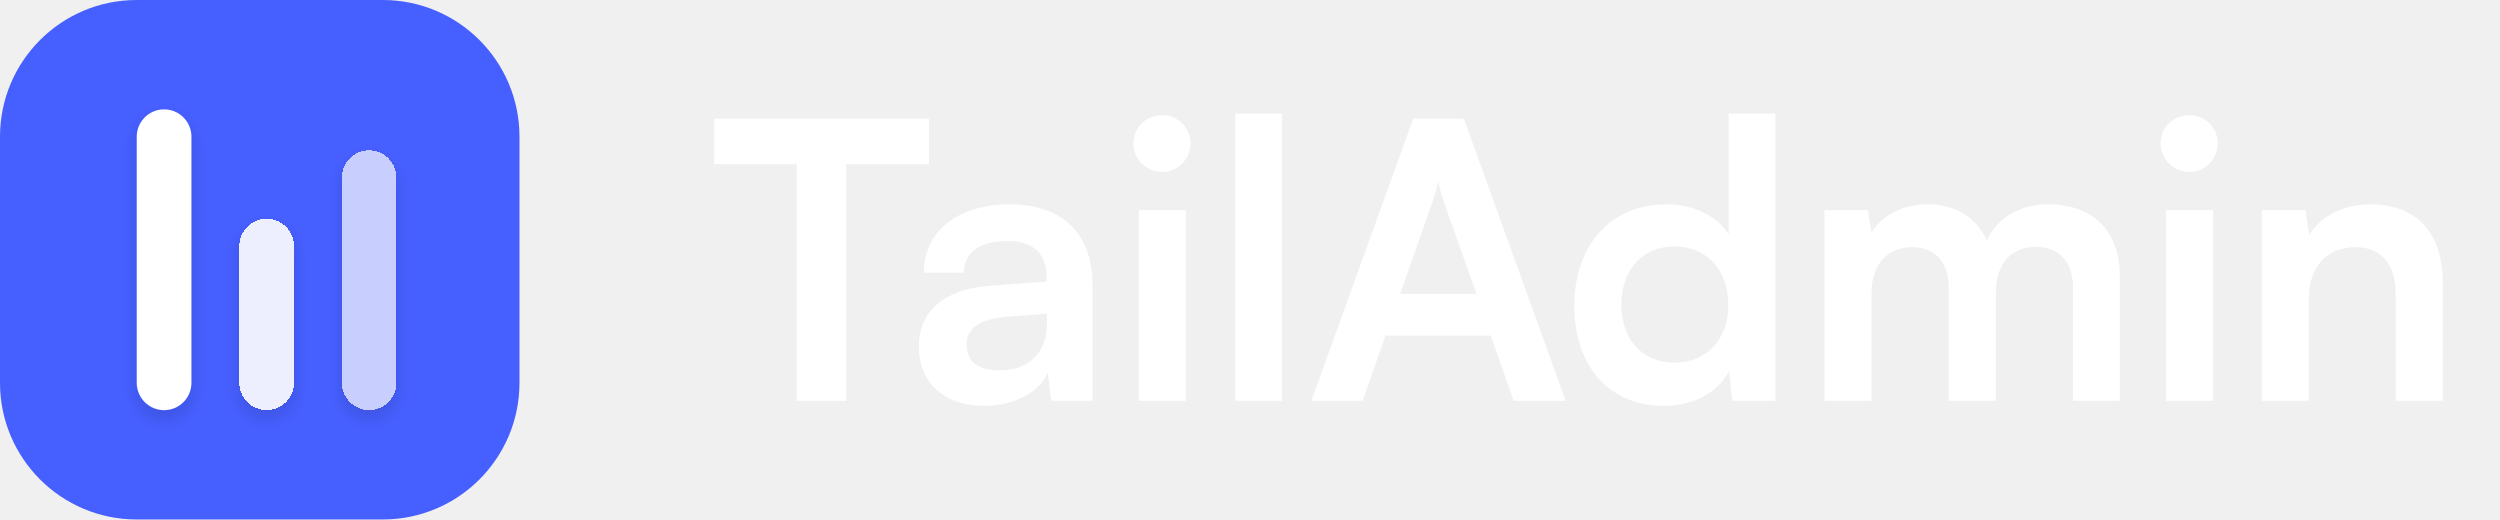
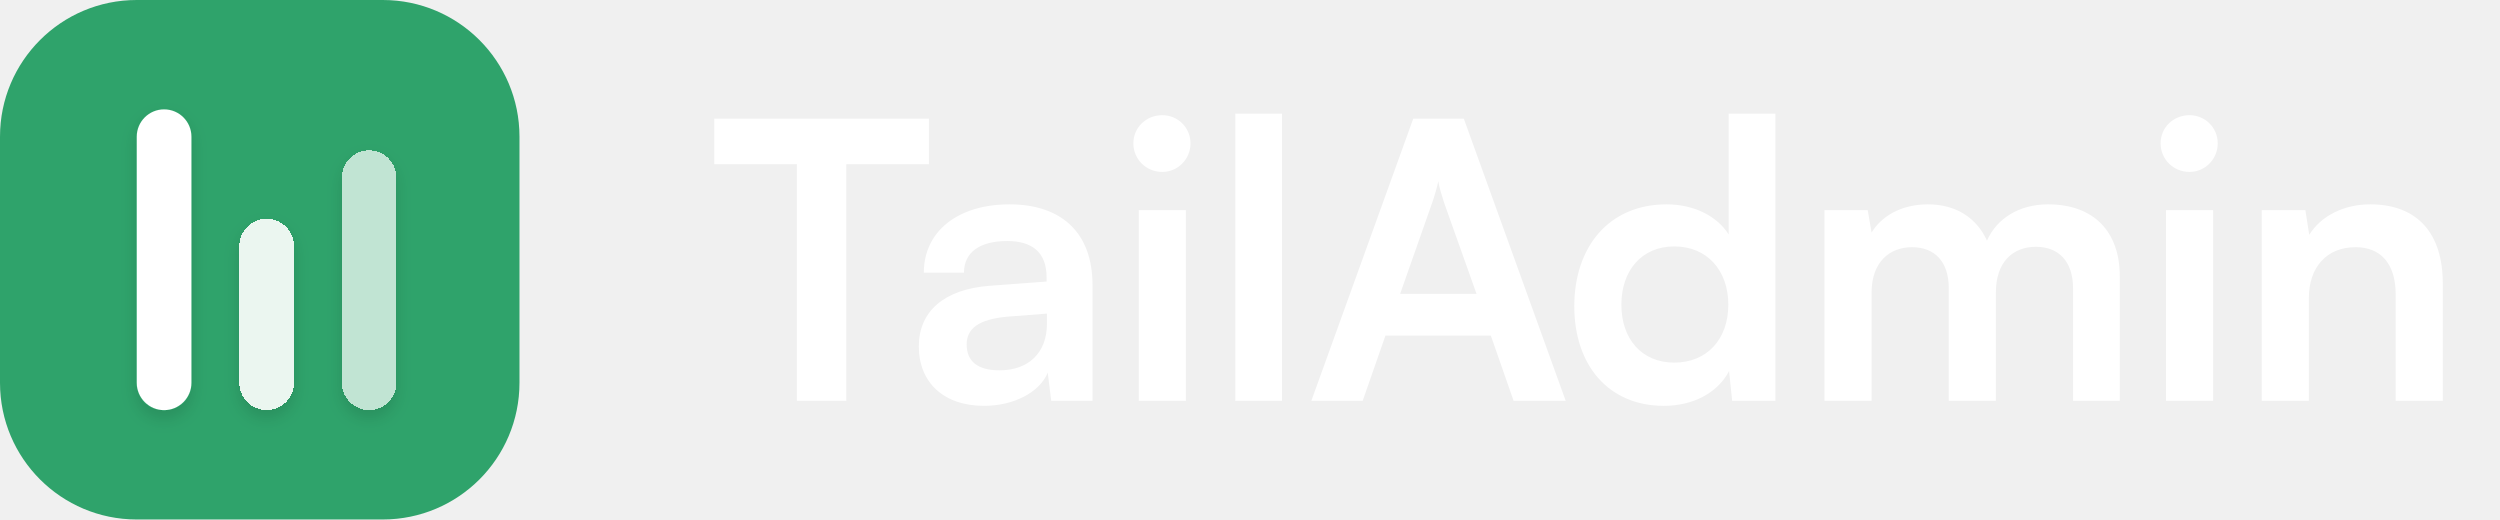
<svg xmlns="http://www.w3.org/2000/svg" width="154" height="32" viewBox="0 0 154 32" fill="none">
-   <path d="M0 8.421C0 3.77 3.77 0 8.421 0H23.579C28.23 0 32 3.77 32 8.421V23.579C32 28.23 28.23 32 23.579 32H8.421C3.77 32 0 28.23 0 23.579V8.421Z" fill="#465FFF" />
+   <path d="M0 8.421C0 3.77 3.77 0 8.421 0H23.579C28.23 0 32 3.77 32 8.421V23.579C32 28.23 28.23 32 23.579 32H8.421C3.77 32 0 28.23 0 23.579V8.421Z" fill="#2fa36b" />
  <g filter="url(#filter0_d_1608_324)">
    <path d="M8.424 8.422C8.424 7.491 9.178 6.737 10.108 6.737C11.038 6.737 11.792 7.491 11.792 8.422V23.579C11.792 24.51 11.038 25.264 10.108 25.264C9.178 25.264 8.424 24.51 8.424 23.579V8.422Z" fill="white" />
  </g>
  <g filter="url(#filter1_d_1608_324)">
    <path d="M14.742 15.157C14.742 14.227 15.496 13.473 16.426 13.473C17.357 13.473 18.111 14.227 18.111 15.157V23.578C18.111 24.508 17.357 25.262 16.426 25.262C15.496 25.262 14.742 24.508 14.742 23.578V15.157Z" fill="white" fill-opacity="0.9" shape-rendering="crispEdges" />
  </g>
  <g filter="url(#filter2_d_1608_324)">
    <path d="M21.055 10.946C21.055 10.016 21.809 9.262 22.739 9.262C23.669 9.262 24.423 10.016 24.423 10.946V23.578C24.423 24.508 23.669 25.262 22.739 25.262C21.809 25.262 21.055 24.508 21.055 23.578V10.946Z" fill="white" fill-opacity="0.7" shape-rendering="crispEdges" />
  </g>
  <path d="M44 10.115H49.089V24.691H52.132V10.115H57.221V7.309H44V10.115Z" fill="white" />
  <path d="M60.617 25C62.448 25 64.042 24.168 64.541 22.955L64.755 24.691H67.299V17.558C67.299 14.3 65.349 12.588 62.187 12.588C59.001 12.588 56.908 14.252 56.908 16.797H59.381C59.381 15.56 60.332 14.847 62.044 14.847C63.518 14.847 64.47 15.489 64.47 17.082V17.343L60.95 17.605C58.168 17.819 56.599 19.174 56.599 21.338C56.599 23.549 58.121 25 60.617 25ZM61.569 22.812C60.261 22.812 59.547 22.289 59.547 21.219C59.547 20.268 60.237 19.674 62.044 19.507L64.493 19.317V19.935C64.493 21.742 63.352 22.812 61.569 22.812Z" fill="white" />
  <path d="M71.6 10.591C72.551 10.591 73.335 9.806 73.335 8.831C73.335 7.856 72.551 7.095 71.6 7.095C70.601 7.095 69.816 7.856 69.816 8.831C69.816 9.806 70.601 10.591 71.6 10.591ZM70.149 24.691H73.05V12.944H70.149V24.691Z" fill="white" />
  <path d="M78.972 24.691V7H76.095V24.691H78.972Z" fill="white" />
  <path d="M83.941 24.691L85.344 20.672H91.835L93.238 24.691H96.448L90.171 7.309H87.056L80.778 24.691H83.941ZM88.221 12.493C88.387 12.017 88.53 11.494 88.601 11.161C88.649 11.518 88.815 12.041 88.958 12.493L90.955 18.104H86.247L88.221 12.493Z" fill="white" />
  <path d="M102.493 25C104.276 25 105.798 24.215 106.511 22.86L106.701 24.691H109.364V7H106.487V14.443C105.75 13.277 104.3 12.588 102.659 12.588C99.116 12.588 96.976 15.203 96.976 18.865C96.976 22.503 99.092 25 102.493 25ZM103.135 22.337C101.113 22.337 99.877 20.863 99.877 18.77C99.877 16.678 101.113 15.18 103.135 15.18C105.156 15.18 106.464 16.654 106.464 18.77C106.464 20.886 105.156 22.337 103.135 22.337Z" fill="white" />
  <path d="M115.289 24.691V18.033C115.289 16.131 116.406 15.227 117.785 15.227C119.164 15.227 120.044 16.107 120.044 17.748V24.691H122.945V18.033C122.945 16.107 124.015 15.203 125.418 15.203C126.797 15.203 127.701 16.083 127.701 17.771V24.691H130.578V17.011C130.578 14.3 129.008 12.588 126.155 12.588C124.372 12.588 122.993 13.468 122.398 14.823C121.78 13.468 120.543 12.588 118.76 12.588C117.072 12.588 115.883 13.349 115.289 14.324L115.051 12.944H112.388V24.691H115.289Z" fill="white" />
  <path d="M134.876 10.591C135.827 10.591 136.612 9.806 136.612 8.831C136.612 7.856 135.827 7.095 134.876 7.095C133.877 7.095 133.093 7.856 133.093 8.831C133.093 9.806 133.877 10.591 134.876 10.591ZM133.426 24.691H136.327V12.944H133.426V24.691Z" fill="white" />
  <path d="M142.225 24.691V18.366C142.225 16.464 143.318 15.227 145.102 15.227C146.6 15.227 147.575 16.178 147.575 18.152V24.691H150.476V17.462C150.476 14.419 148.954 12.588 146.005 12.588C144.412 12.588 142.985 13.277 142.248 14.466L142.011 12.944H139.324V24.691H142.225Z" fill="white" />
  <defs>
    <filter id="filter0_d_1608_324" x="7.424" y="6.237" width="5.368" height="20.526" filterUnits="userSpaceOnUse" color-interpolation-filters="sRGB">
      <feFlood flood-opacity="0" result="BackgroundImageFix" />
      <feColorMatrix in="SourceAlpha" type="matrix" values="0 0 0 0 0 0 0 0 0 0 0 0 0 0 0 0 0 0 127 0" result="hardAlpha" />
      <feOffset dy="0.5" />
      <feGaussianBlur stdDeviation="0.5" />
      <feComposite in2="hardAlpha" operator="out" />
      <feColorMatrix type="matrix" values="0 0 0 0 0 0 0 0 0 0 0 0 0 0 0 0 0 0 0.12 0" />
      <feBlend mode="normal" in2="BackgroundImageFix" result="effect1_dropShadow_1608_324" />
      <feBlend mode="normal" in="SourceGraphic" in2="effect1_dropShadow_1608_324" result="shape" />
    </filter>
    <filter id="filter1_d_1608_324" x="13.742" y="12.973" width="5.368" height="13.79" filterUnits="userSpaceOnUse" color-interpolation-filters="sRGB">
      <feFlood flood-opacity="0" result="BackgroundImageFix" />
      <feColorMatrix in="SourceAlpha" type="matrix" values="0 0 0 0 0 0 0 0 0 0 0 0 0 0 0 0 0 0 127 0" result="hardAlpha" />
      <feOffset dy="0.5" />
      <feGaussianBlur stdDeviation="0.5" />
      <feComposite in2="hardAlpha" operator="out" />
      <feColorMatrix type="matrix" values="0 0 0 0 0 0 0 0 0 0 0 0 0 0 0 0 0 0 0.12 0" />
      <feBlend mode="normal" in2="BackgroundImageFix" result="effect1_dropShadow_1608_324" />
      <feBlend mode="normal" in="SourceGraphic" in2="effect1_dropShadow_1608_324" result="shape" />
    </filter>
    <filter id="filter2_d_1608_324" x="20.055" y="8.762" width="5.368" height="18" filterUnits="userSpaceOnUse" color-interpolation-filters="sRGB">
      <feFlood flood-opacity="0" result="BackgroundImageFix" />
      <feColorMatrix in="SourceAlpha" type="matrix" values="0 0 0 0 0 0 0 0 0 0 0 0 0 0 0 0 0 0 127 0" result="hardAlpha" />
      <feOffset dy="0.5" />
      <feGaussianBlur stdDeviation="0.5" />
      <feComposite in2="hardAlpha" operator="out" />
      <feColorMatrix type="matrix" values="0 0 0 0 0 0 0 0 0 0 0 0 0 0 0 0 0 0 0.12 0" />
      <feBlend mode="normal" in2="BackgroundImageFix" result="effect1_dropShadow_1608_324" />
      <feBlend mode="normal" in="SourceGraphic" in2="effect1_dropShadow_1608_324" result="shape" />
    </filter>
  </defs>
</svg>
